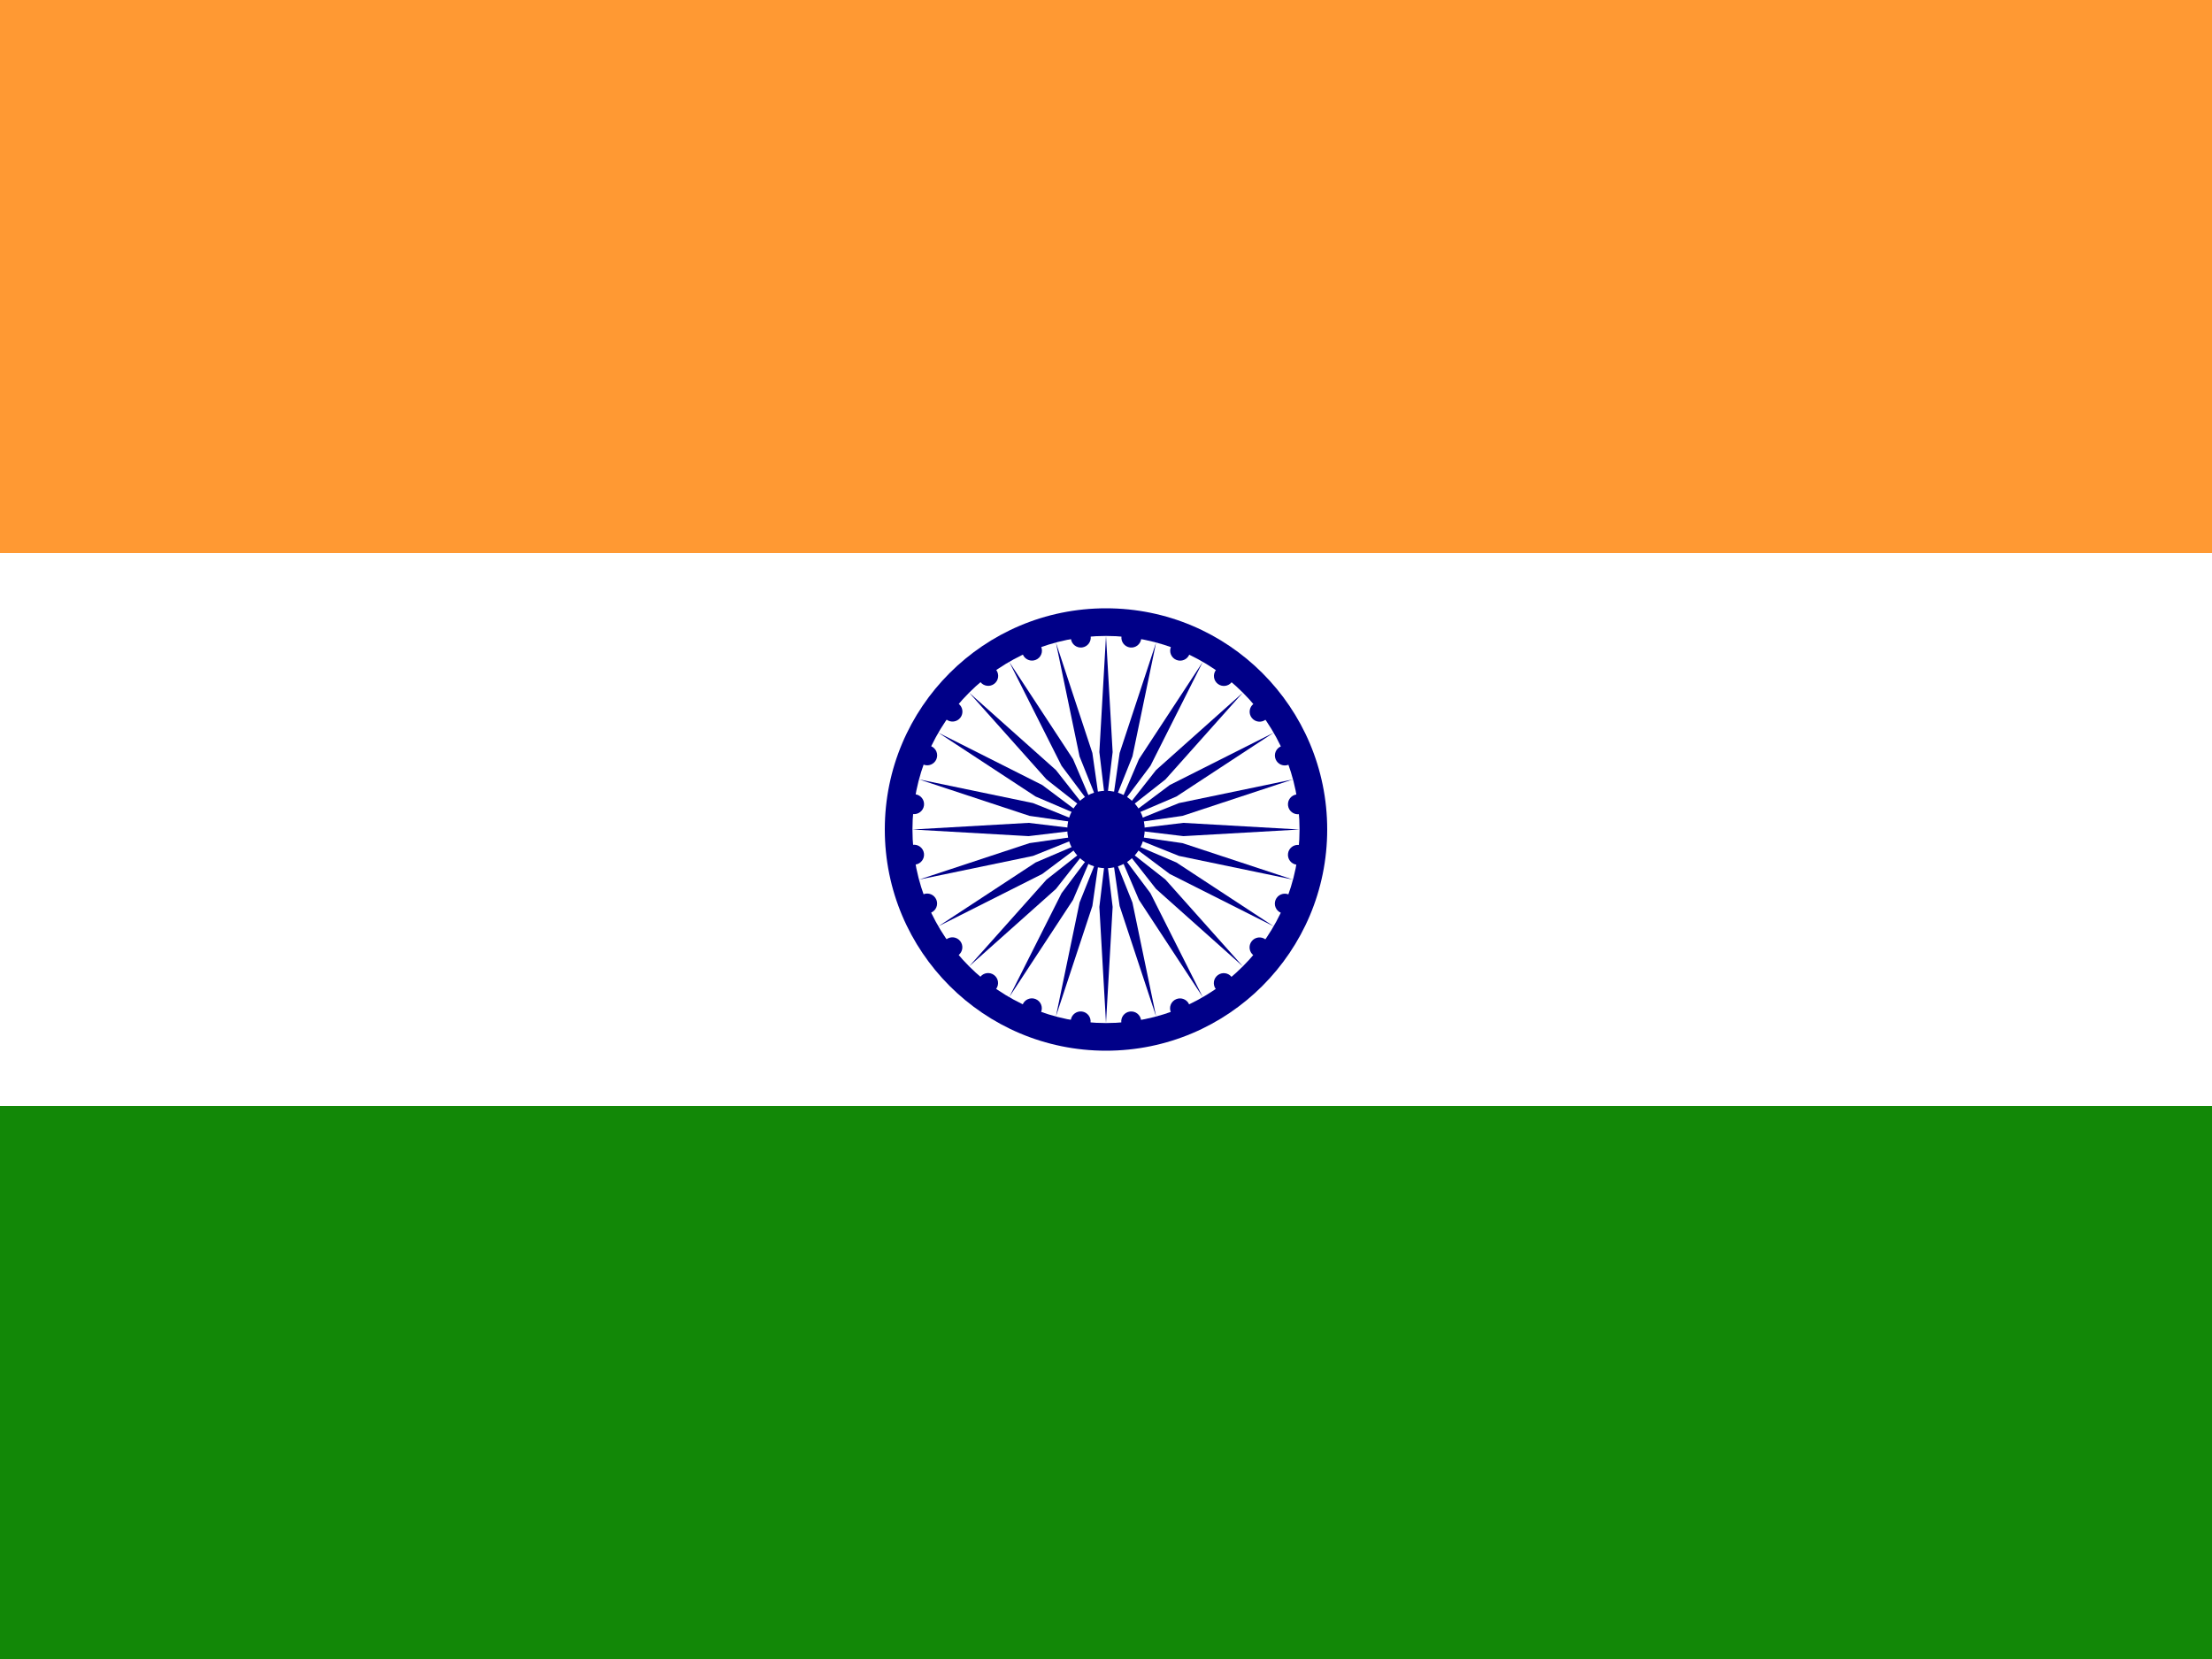
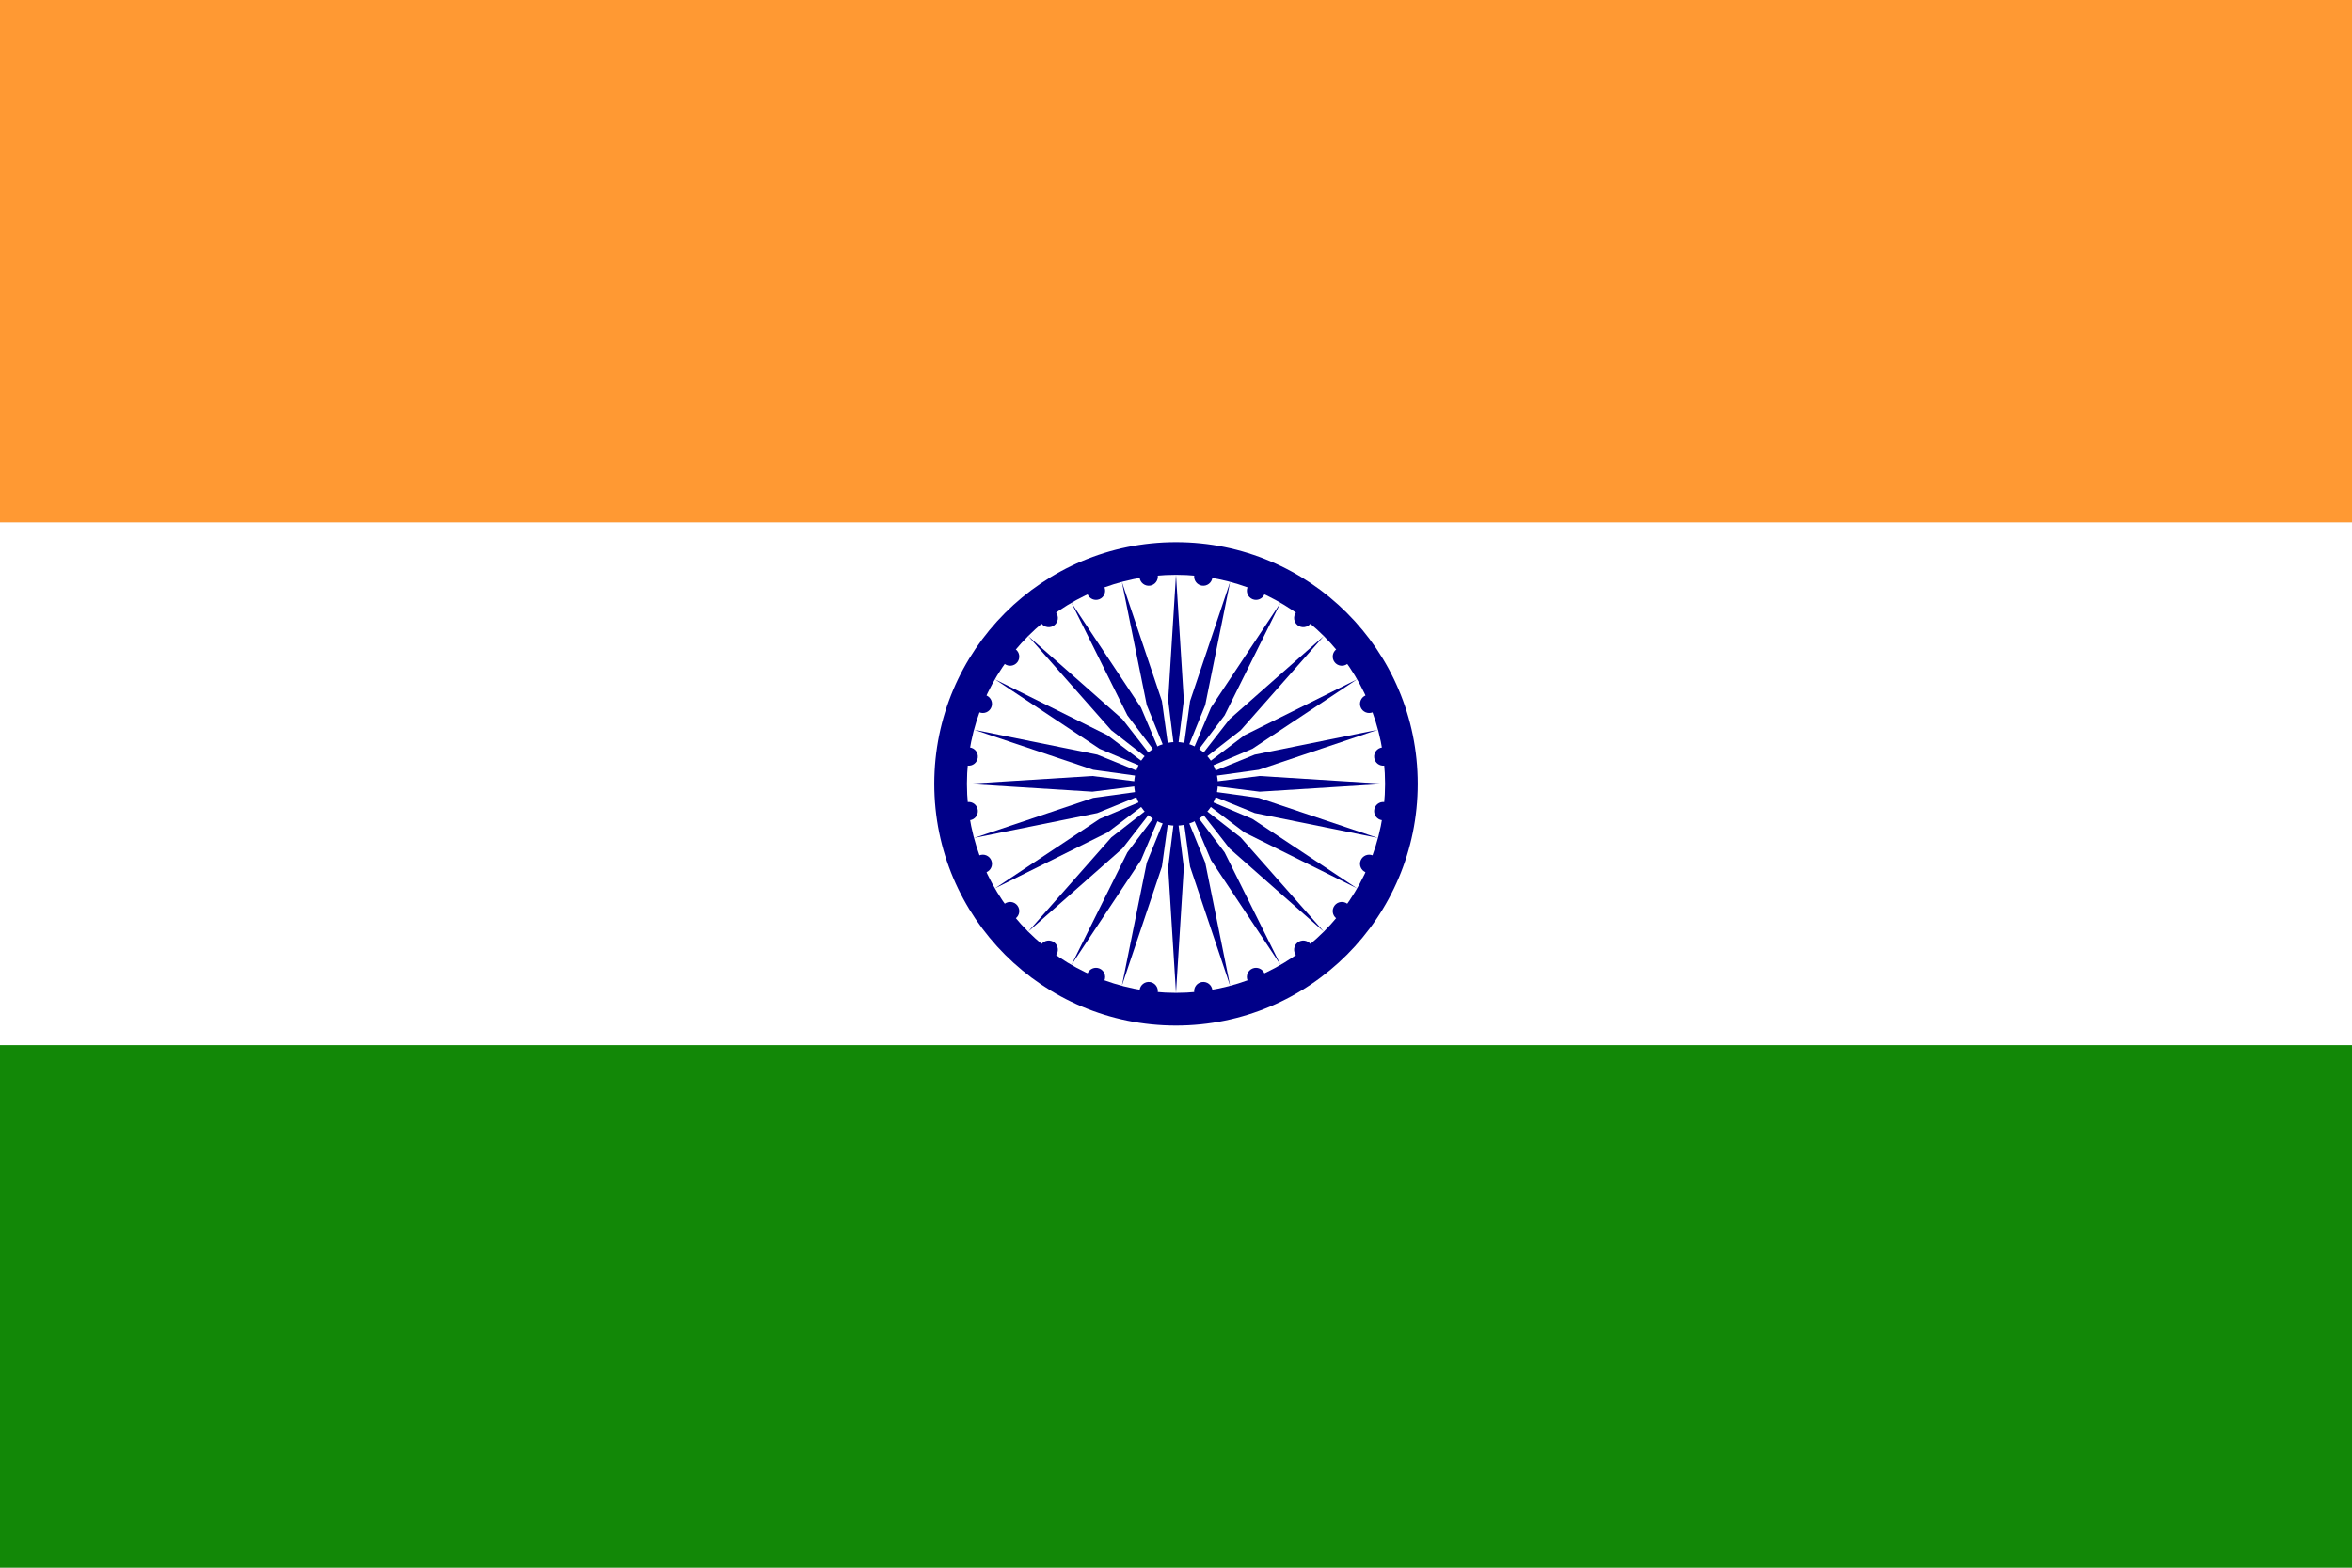
- <svg xmlns="http://www.w3.org/2000/svg" xmlns:xlink="http://www.w3.org/1999/xlink" id="flag-icons-in" viewBox="0 0 640 480">
-   <path fill="#f93" d="M0 0h640v160H0z" />
-   <path fill="#fff" d="M0 160h640v160H0z" />
-   <path fill="#128807" d="M0 320h640v160H0z" />
-   <g transform="matrix(3.2 0 0 3.2 320 240)">
-     <circle r="20" fill="#008" />
-     <circle r="17.5" fill="#fff" />
-     <circle r="3.5" fill="#008" />
-     <g id="in-d">
-       <g id="in-c">
-         <g id="in-b">
-           <g id="in-a" fill="#008">
-             <circle r=".9" transform="rotate(7.5 -8.8 133.5)" />
-             <path d="M0 17.5.6 7 0 2l-.6 5z" />
+ <svg xmlns="http://www.w3.org/2000/svg" xmlns:xlink="http://www.w3.org/1999/xlink" viewBox="0 0 900 600">
+   <path fill="#f93" d="M0 0h900v200H0z" />
+   <path fill="#fff" d="M0 200h900v200H0z" />
+   <path fill="#128807" d="M0 400h900v200H0z" />
+   <g transform="translate(450 300)">
+     <circle r="92.5" fill="#008" />
+     <circle r="80" fill="#fff" />
+     <circle r="16" fill="#008" />
+     <g id="d">
+       <g id="c">
+         <g id="b">
+           <g id="a" fill="#008">
+             <circle r="3.5" transform="rotate(7.5 -40 610.282)" />
+             <path d="m0 80 3-48-2-16.031V15h-2v.969L-3 32l3 48z" />
          </g>
-           <use xlink:href="#in-a" width="100%" height="100%" transform="rotate(15)" />
+           <use xlink:href="#a" transform="rotate(15)" />
        </g>
-         <use xlink:href="#in-b" width="100%" height="100%" transform="rotate(30)" />
+         <use xlink:href="#b" transform="rotate(30)" />
      </g>
-       <use xlink:href="#in-c" width="100%" height="100%" transform="rotate(60)" />
+       <use xlink:href="#c" transform="rotate(60)" />
    </g>
-     <use xlink:href="#in-d" width="100%" height="100%" transform="rotate(120)" />
-     <use xlink:href="#in-d" width="100%" height="100%" transform="rotate(-120)" />
+     <use xlink:href="#d" transform="rotate(120)" />
+     <use xlink:href="#d" transform="rotate(-120)" />
  </g>
</svg>
